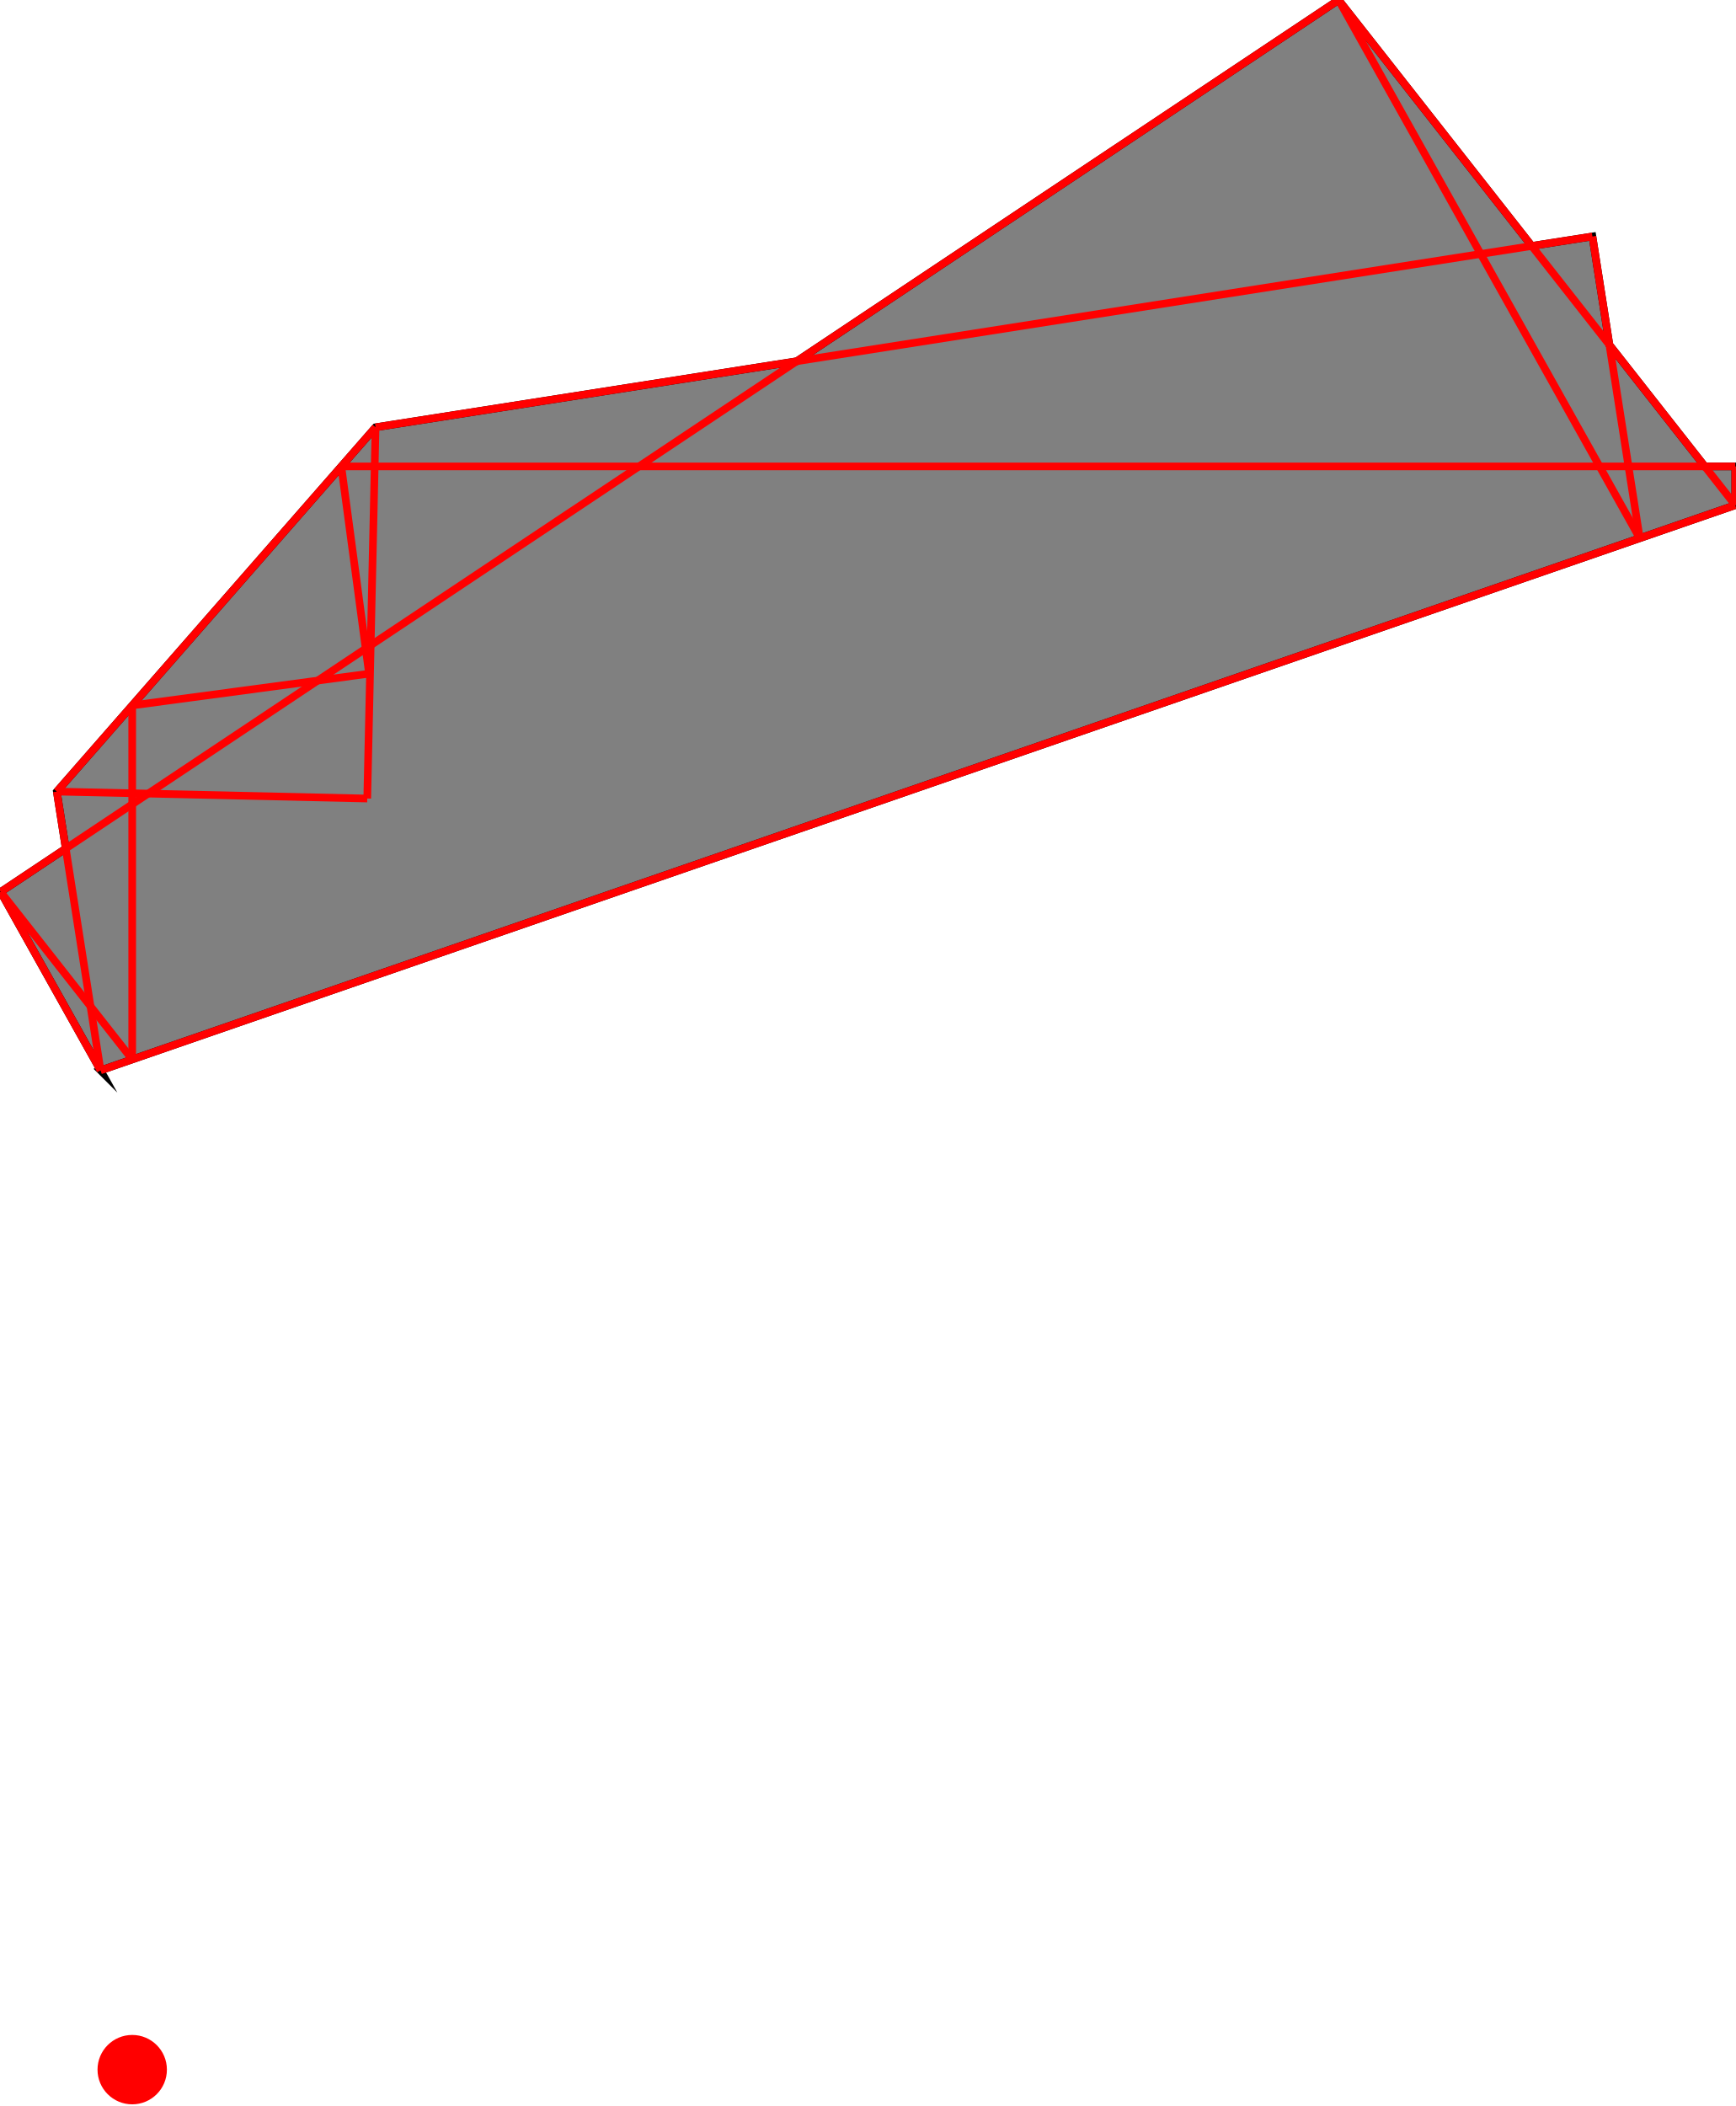
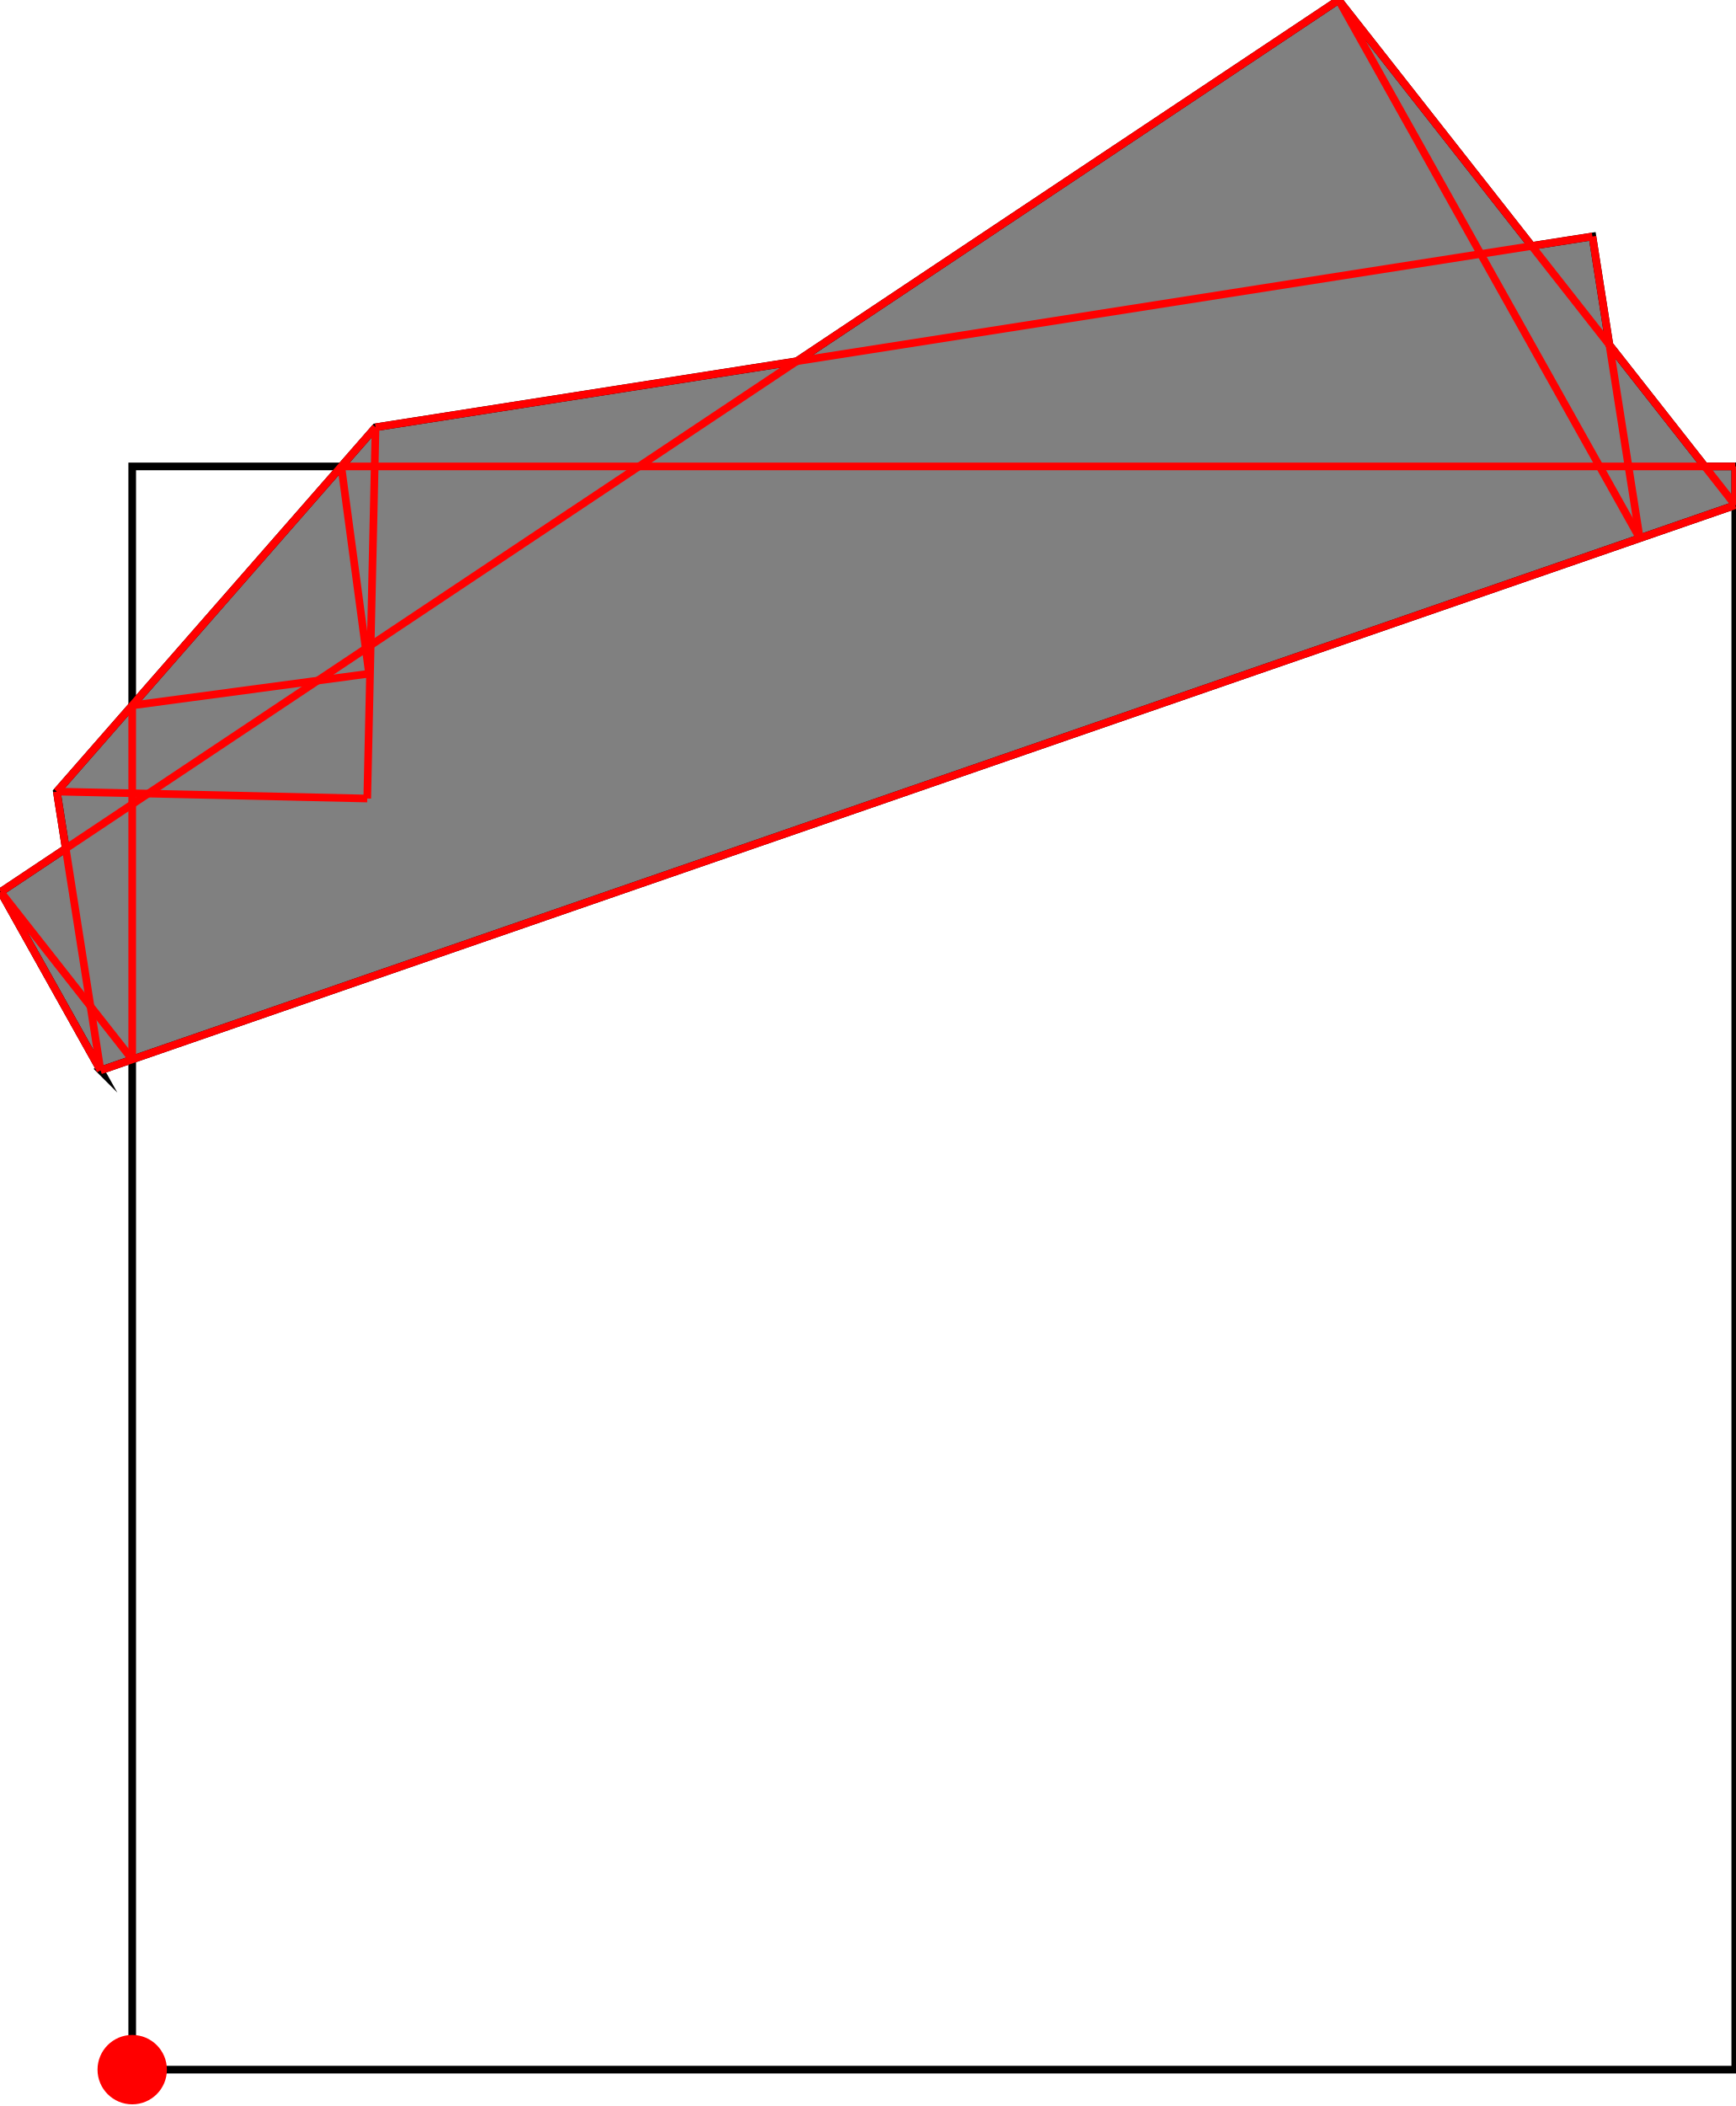
<svg xmlns="http://www.w3.org/2000/svg" height="606.521" stroke-opacity="1" viewBox="0 0 500 607" font-size="1" width="500" stroke="rgb(0,0,0)" version="1.1">
  <defs />
-   <defs />
+   <g stroke-linejoin="miter" stroke-opacity="1.0" fill-opacity="0.0" stroke="rgb(0,0,0)" stroke-width="2.203" fill="rgb(0,0,0)" stroke-linecap="butt" stroke-miterlimit="10.0">
+     <path d="M 500,596.521 l -0,-462.087 h -462.087 l -0,462.087 Z" />
+   </g>
  <g stroke-linejoin="miter" stroke-opacity="1.0" fill-opacity="1.0" stroke="rgb(0,0,0)" stroke-width="2.203" fill="rgb(128,128,128)" stroke-linecap="butt" stroke-miterlimit="10.0">
    <path d="M 28.783,308.508 l 471.217,-162.906 v -11.167 h -8.769 l -27.5,-35.019 l -4.902,-31.265 l -17.496,2.743 l -55.671,-70.893 l -156.189,104.112 l -121.412,19.037 l -91.877,105.002 l 2.574,16.418 l -18.757,12.503 l 28.783,51.436 Z" />
  </g>
-   <defs />
  <g stroke-linejoin="miter" stroke-opacity="1.0" fill-opacity="1.0" stroke="rgb(0,0,0)" stroke-width="0.0" fill="rgb(255,0,0)" stroke-linecap="butt" stroke-miterlimit="10.0">
    <path d="M 47.913,596.521 c 0,-5.523 -4.477,-10 -10 -10c -5.523,-0 -10,4.477 -10 10c -0,5.523 4.477,10 10 10c 5.523,0 10,-4.477 10 -10Z" />
  </g>
-   <defs />
  <g stroke-linejoin="miter" stroke-opacity="1.0" fill-opacity="0.0" stroke="rgb(255,0,0)" stroke-width="2.203" fill="rgb(0,0,0)" stroke-linecap="butt" stroke-miterlimit="10.0">
    <path d="M 98.185,134.434 h 401.815 " />
  </g>
-   <defs />
  <g stroke-linejoin="miter" stroke-opacity="1.0" fill-opacity="0.0" stroke="rgb(255,0,0)" stroke-width="2.203" fill="rgb(0,0,0)" stroke-linecap="butt" stroke-miterlimit="10.0">
    <path d="M 108.06,123.148 l 350.768,-54.999 " />
  </g>
-   <defs />
  <g stroke-linejoin="miter" stroke-opacity="1.0" fill-opacity="0.0" stroke="rgb(255,0,0)" stroke-width="2.203" fill="rgb(0,0,0)" stroke-linecap="butt" stroke-miterlimit="10.0">
    <path d="M 500,145.601 l -114.338,-145.601 " />
  </g>
-   <defs />
  <g stroke-linejoin="miter" stroke-opacity="1.0" fill-opacity="0.0" stroke="rgb(255,0,0)" stroke-width="2.203" fill="rgb(0,0,0)" stroke-linecap="butt" stroke-miterlimit="10.0">
    <path d="M 37.913,203.317 l 68.273,-9.144 " />
  </g>
-   <defs />
  <g stroke-linejoin="miter" stroke-opacity="1.0" fill-opacity="0.0" stroke="rgb(255,0,0)" stroke-width="2.203" fill="rgb(0,0,0)" stroke-linecap="butt" stroke-miterlimit="10.0">
    <path d="M 105.664,230.155 l -89.481,-2.004 " />
  </g>
-   <defs />
  <g stroke-linejoin="miter" stroke-opacity="1.0" fill-opacity="0.0" stroke="rgb(255,0,0)" stroke-width="2.203" fill="rgb(0,0,0)" stroke-linecap="butt" stroke-miterlimit="10.0">
    <path d="M 472.465,155.121 l -86.803,-155.121 " />
  </g>
-   <defs />
  <g stroke-linejoin="miter" stroke-opacity="1.0" fill-opacity="0.0" stroke="rgb(255,0,0)" stroke-width="2.203" fill="rgb(0,0,0)" stroke-linecap="butt" stroke-miterlimit="10.0">
    <path d="M 28.783,308.508 l 471.217,-162.906 " />
  </g>
-   <defs />
  <g stroke-linejoin="miter" stroke-opacity="1.0" fill-opacity="0.0" stroke="rgb(255,0,0)" stroke-width="2.203" fill="rgb(0,0,0)" stroke-linecap="butt" stroke-miterlimit="10.0">
    <path d="M 0,257.072 l 385.661,-257.072 " />
  </g>
-   <defs />
  <g stroke-linejoin="miter" stroke-opacity="1.0" fill-opacity="0.0" stroke="rgb(255,0,0)" stroke-width="2.203" fill="rgb(0,0,0)" stroke-linecap="butt" stroke-miterlimit="10.0">
    <path d="M 16.183,228.151 l 91.877,-105.002 " />
  </g>
-   <defs />
  <g stroke-linejoin="miter" stroke-opacity="1.0" fill-opacity="0.0" stroke="rgb(255,0,0)" stroke-width="2.203" fill="rgb(0,0,0)" stroke-linecap="butt" stroke-miterlimit="10.0">
    <path d="M 37.913,305.351 l -37.913,-48.279 " />
  </g>
-   <defs />
  <g stroke-linejoin="miter" stroke-opacity="1.0" fill-opacity="0.0" stroke="rgb(255,0,0)" stroke-width="2.203" fill="rgb(0,0,0)" stroke-linecap="butt" stroke-miterlimit="10.0">
    <path d="M 472.465,155.121 l -13.637,-86.971 " />
  </g>
-   <defs />
  <g stroke-linejoin="miter" stroke-opacity="1.0" fill-opacity="0.0" stroke="rgb(255,0,0)" stroke-width="2.203" fill="rgb(0,0,0)" stroke-linecap="butt" stroke-miterlimit="10.0">
    <path d="M 28.783,308.508 l -28.783,-51.436 " />
  </g>
-   <defs />
  <g stroke-linejoin="miter" stroke-opacity="1.0" fill-opacity="0.0" stroke="rgb(255,0,0)" stroke-width="2.203" fill="rgb(0,0,0)" stroke-linecap="butt" stroke-miterlimit="10.0">
    <path d="M 106.186,194.173 l -8.001,-59.739 " />
  </g>
-   <defs />
  <g stroke-linejoin="miter" stroke-opacity="1.0" fill-opacity="0.0" stroke="rgb(255,0,0)" stroke-width="2.203" fill="rgb(0,0,0)" stroke-linecap="butt" stroke-miterlimit="10.0">
    <path d="M 28.783,308.508 l -12.6,-80.357 " />
  </g>
-   <defs />
  <g stroke-linejoin="miter" stroke-opacity="1.0" fill-opacity="0.0" stroke="rgb(255,0,0)" stroke-width="2.203" fill="rgb(0,0,0)" stroke-linecap="butt" stroke-miterlimit="10.0">
    <path d="M 500,145.601 v -11.167 " />
  </g>
-   <defs />
  <g stroke-linejoin="miter" stroke-opacity="1.0" fill-opacity="0.0" stroke="rgb(255,0,0)" stroke-width="2.203" fill="rgb(0,0,0)" stroke-linecap="butt" stroke-miterlimit="10.0">
    <path d="M 37.913,305.351 v -102.035 " />
  </g>
-   <defs />
  <g stroke-linejoin="miter" stroke-opacity="1.0" fill-opacity="0.0" stroke="rgb(255,0,0)" stroke-width="2.203" fill="rgb(0,0,0)" stroke-linecap="butt" stroke-miterlimit="10.0">
    <path d="M 105.664,230.155 l 2.397,-107.007 " />
  </g>
</svg>
